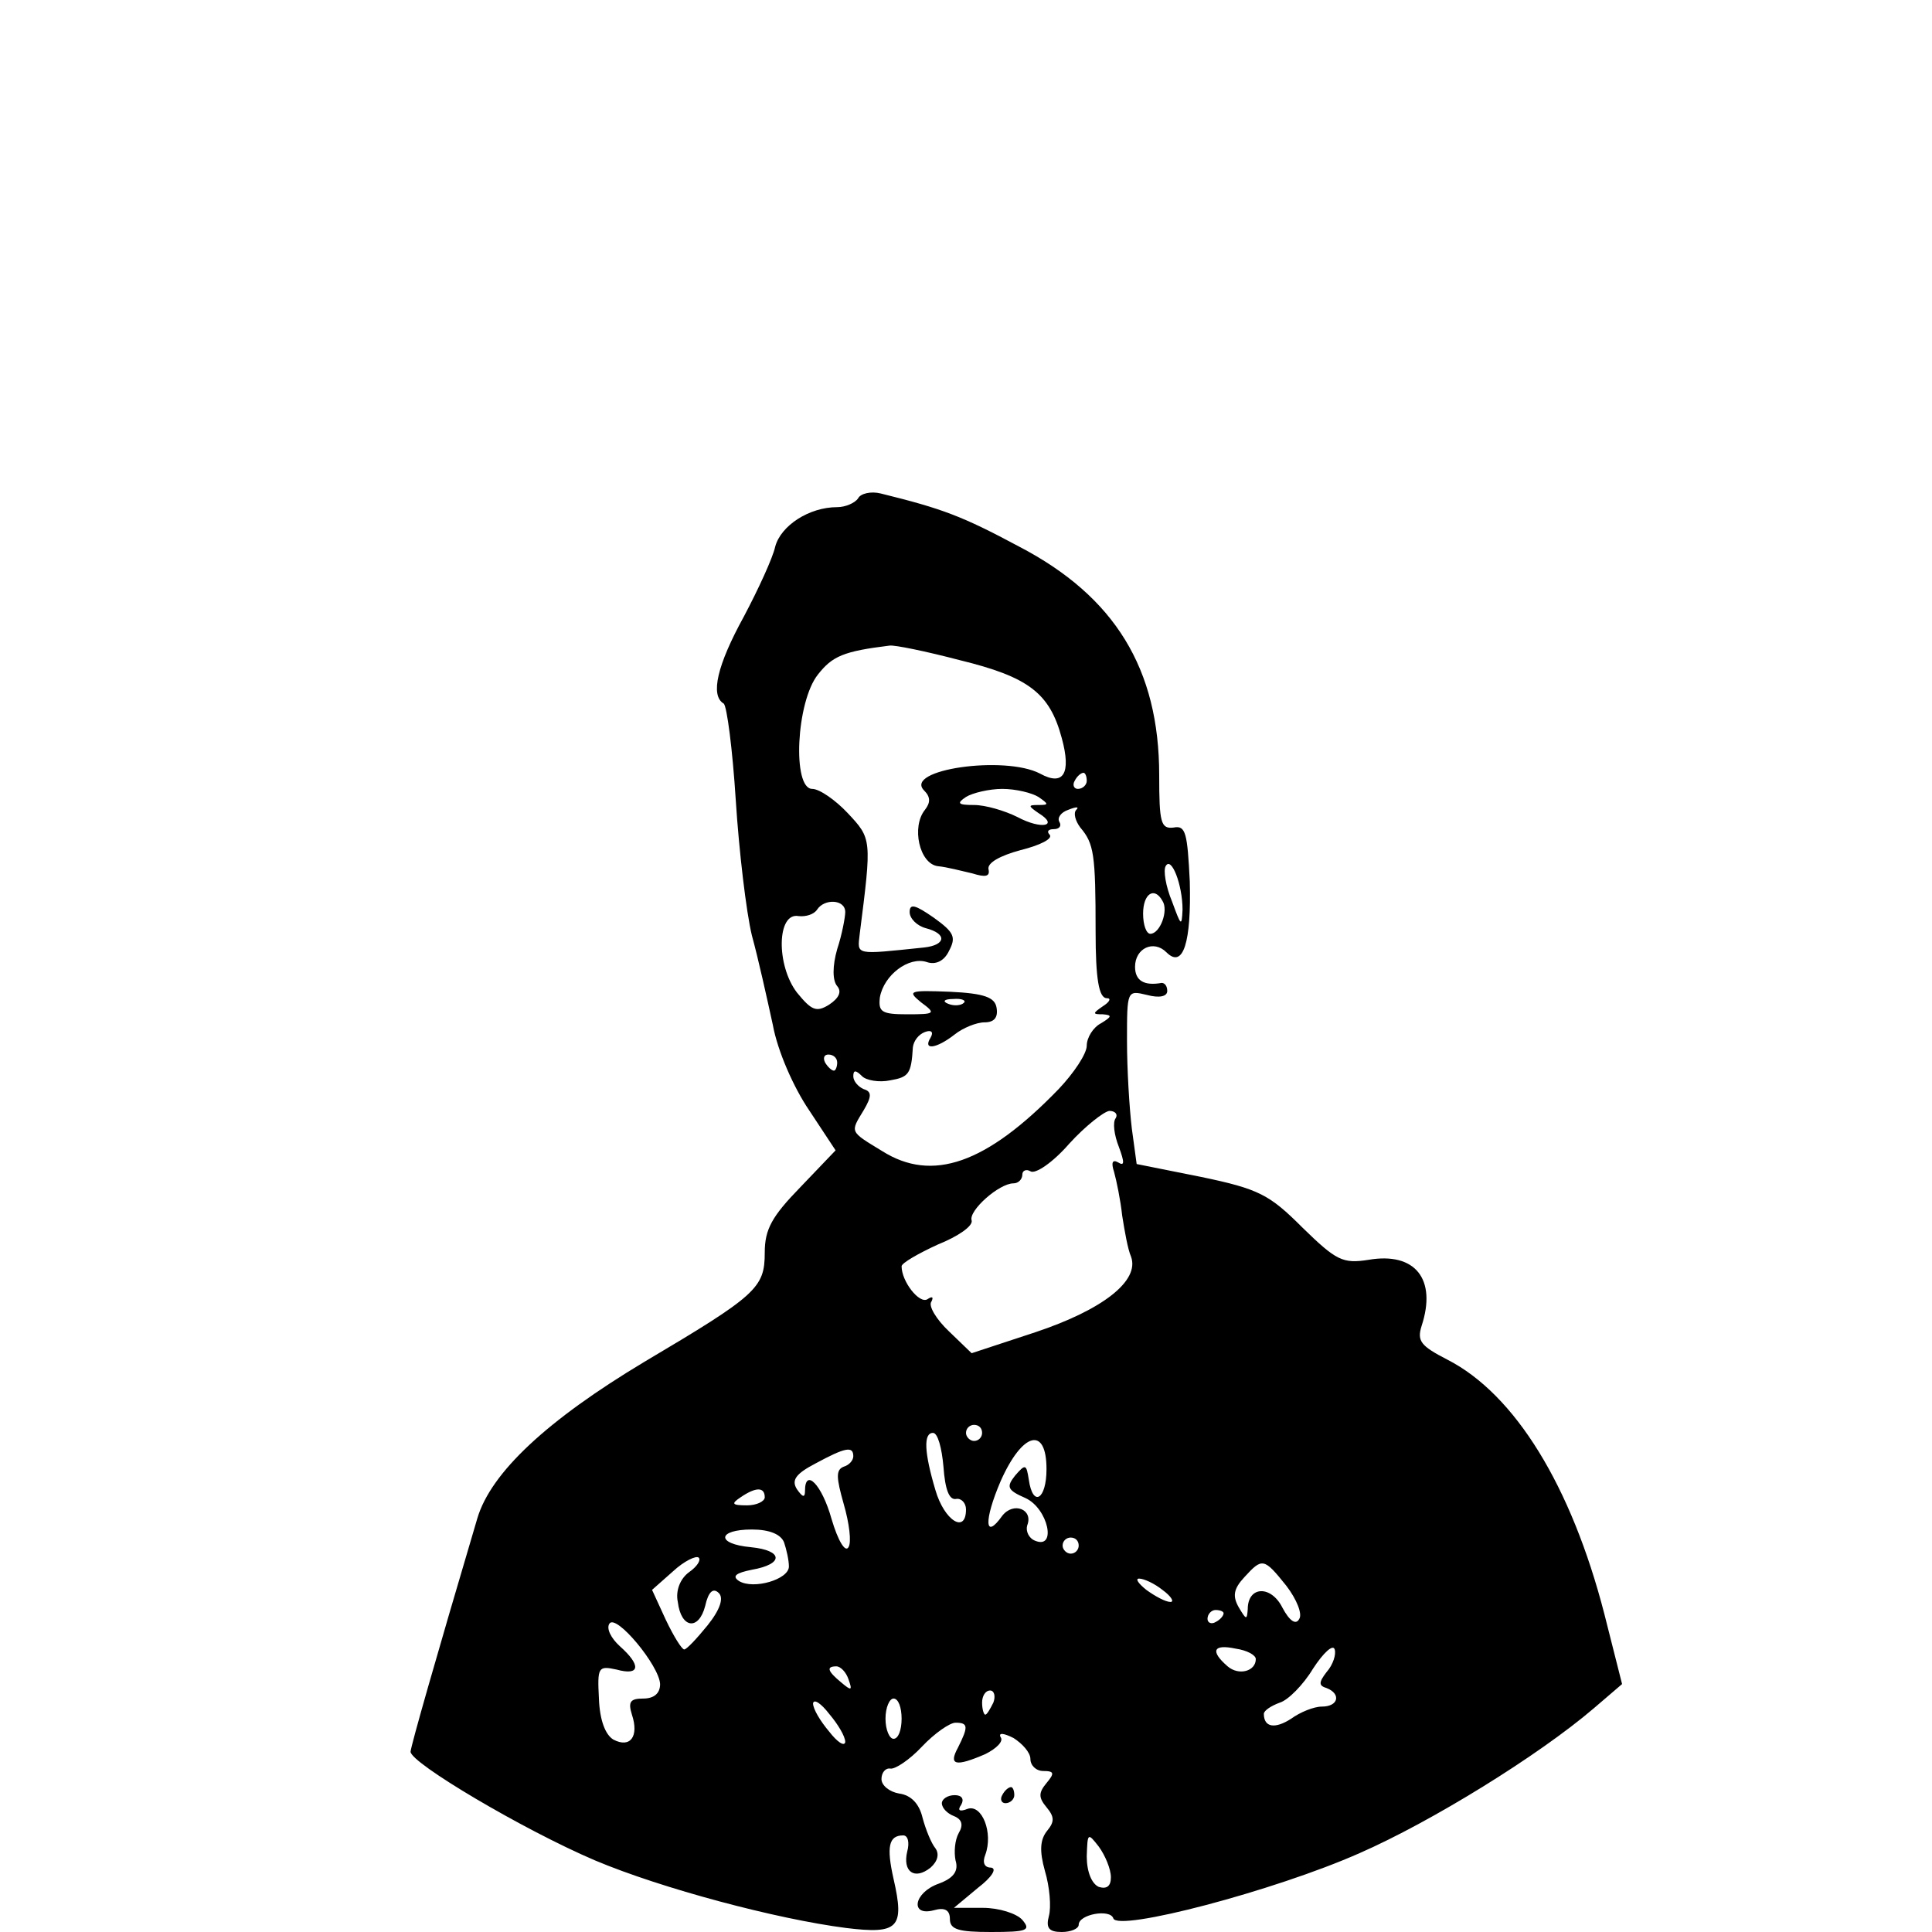
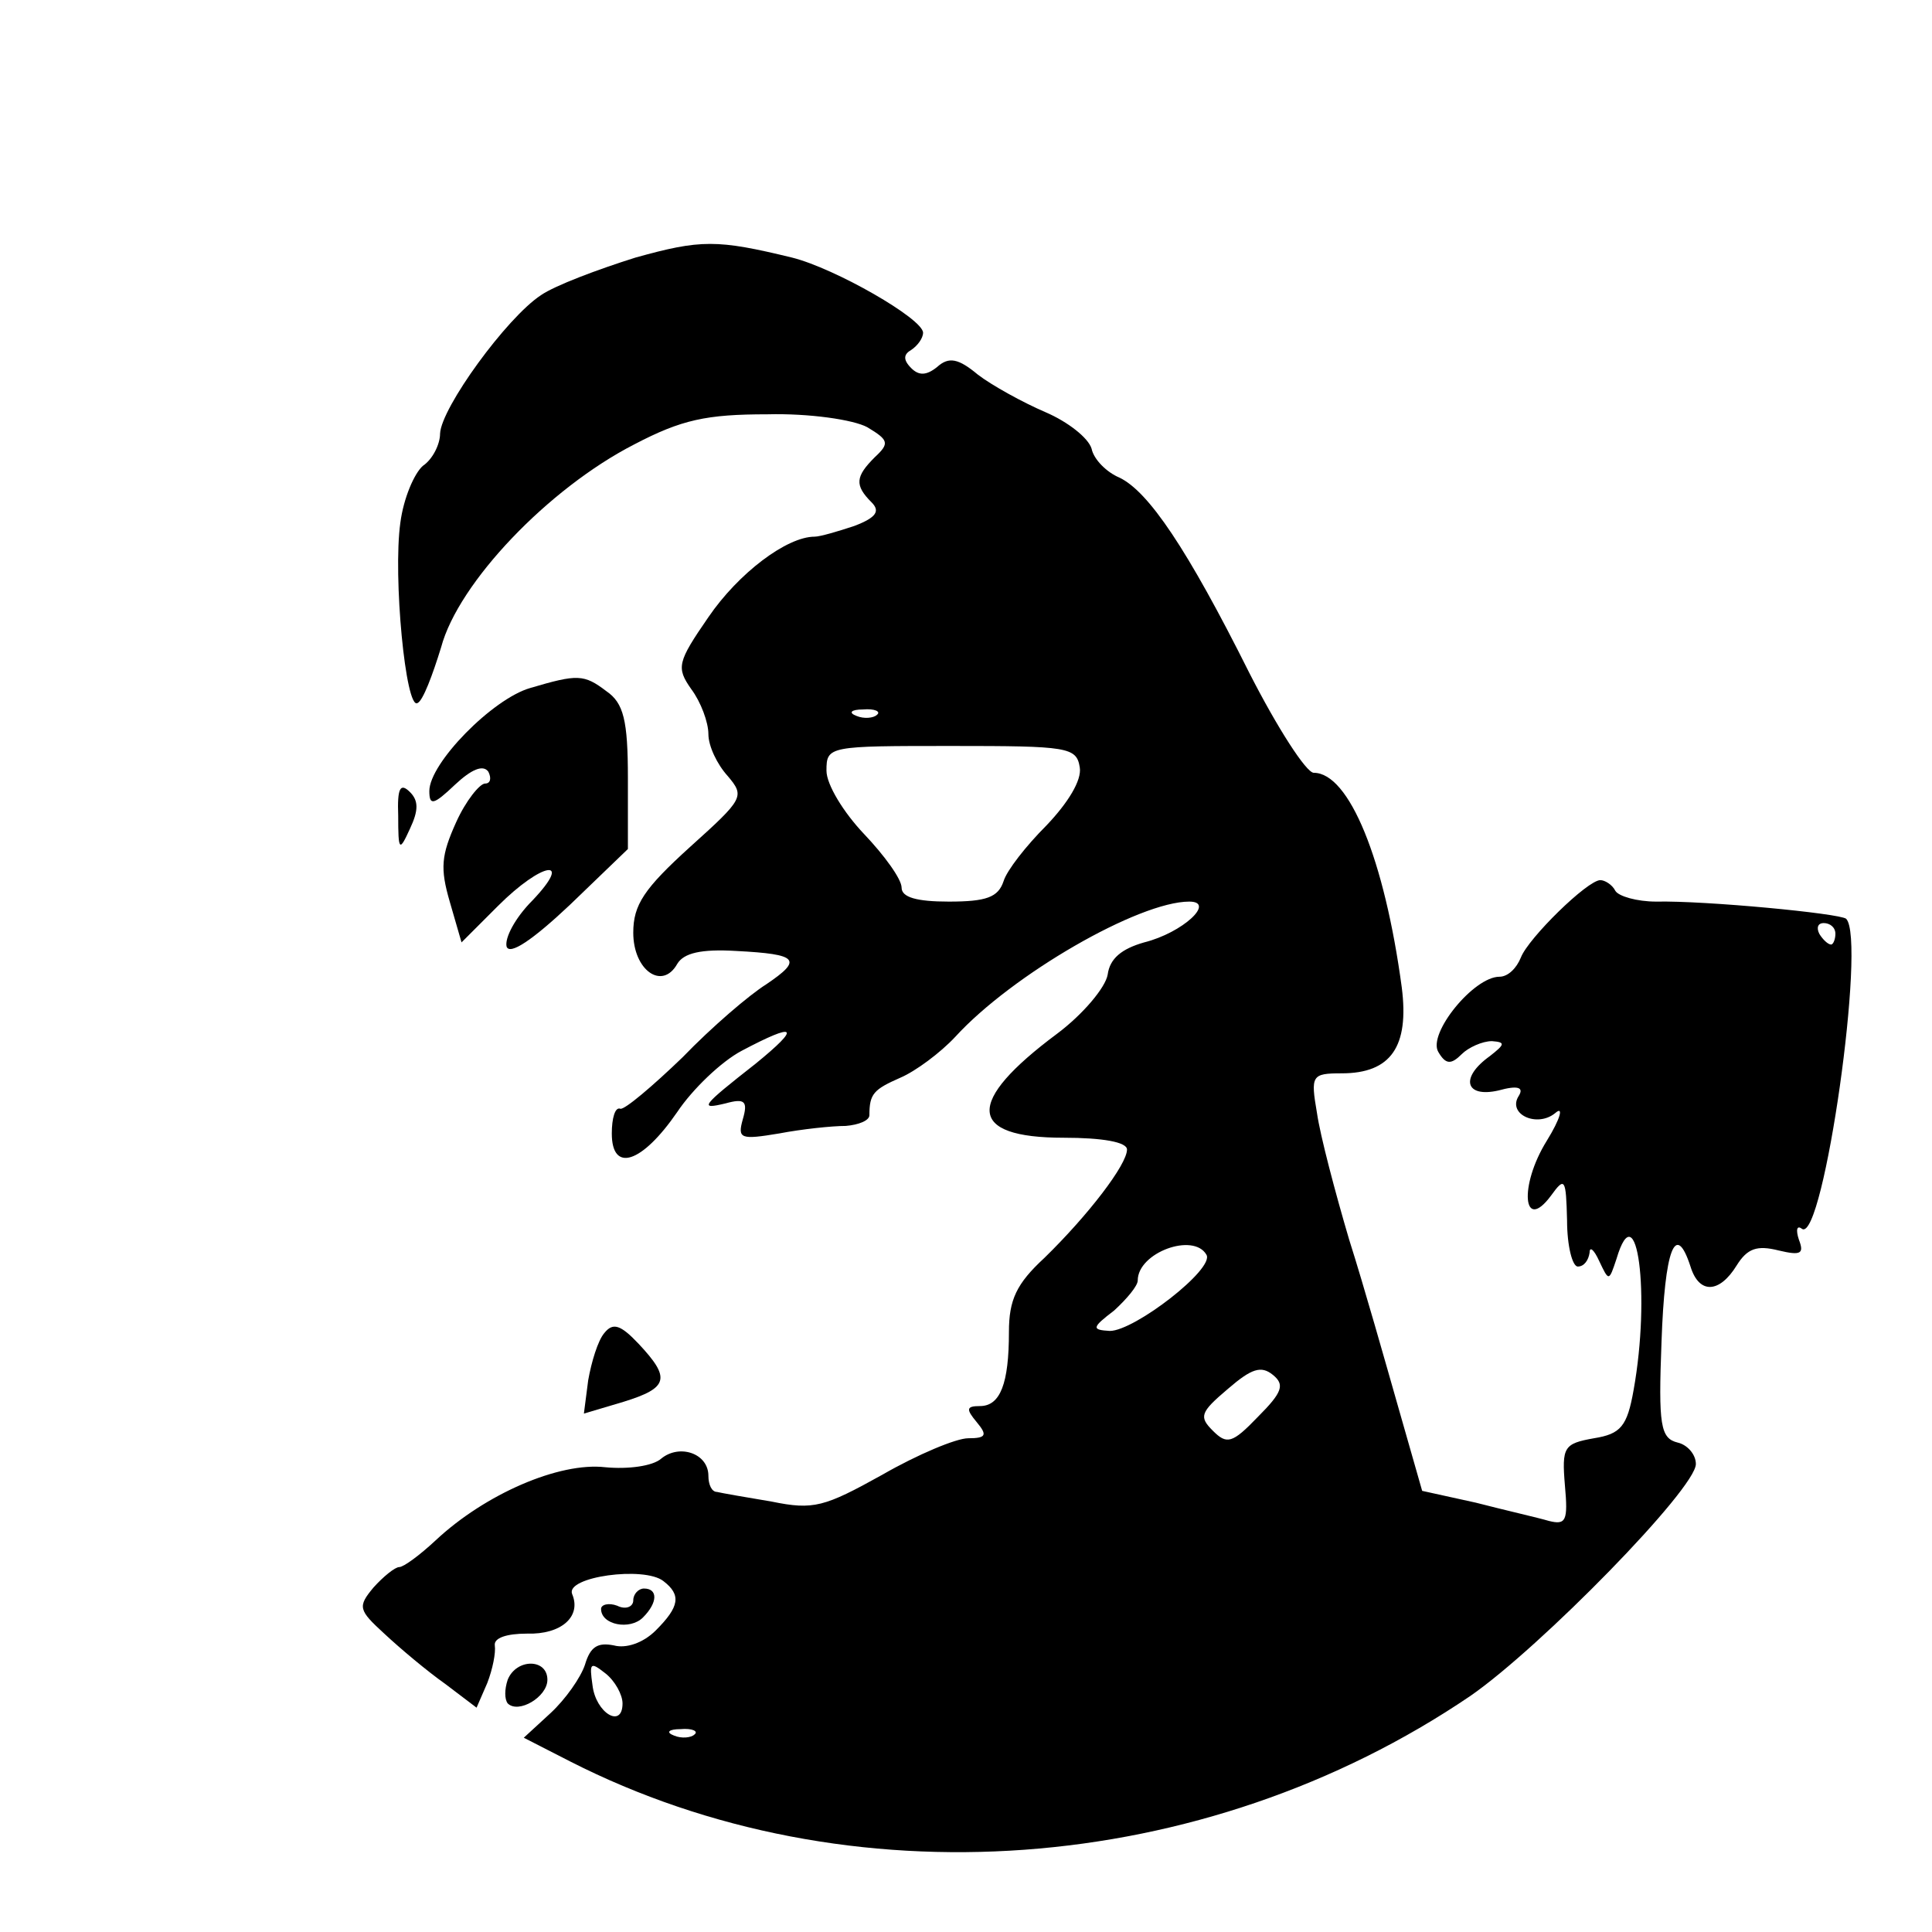
- <svg xmlns="http://www.w3.org/2000/svg" version="1.0" width="240pt" height="240pt" viewBox="0 0 240 240" preserveAspectRatio="xMidYMid meet">
-   <g transform="translate(0,240) scale(0.1,-0.1)" fill="#000000" stroke="none">
-     <path d="M1066 1781 c-4 -6 -16 -11 -26 -11 -35 0 -70 -23 -77 -49 -3 -14 -21 -53 -39 -87 -33 -60 -42 -98 -25 -108 4 -3 11 -57 15 -120 4 -63 13 -139 20 -168 8 -29 19 -79 26 -111 6 -33 26 -78 45 -106 l33 -50 -44 -46 c-35 -36 -44 -52 -44 -81 0 -44 -10 -53 -150 -136 -120 -72 -190 -137 -207 -194 -53 -179 -82 -281 -83 -290 0 -14 140 -97 229 -135 83 -35 226 -73 312 -84 65 -8 73 0 59 61 -9 40 -6 54 12 54 6 0 8 -9 5 -20 -6 -25 9 -36 29 -20 9 8 11 17 6 24 -5 6 -12 23 -16 38 -4 17 -14 28 -29 30 -12 2 -22 10 -22 18 0 8 5 14 11 13 6 -1 24 11 39 27 16 17 35 30 42 30 16 0 16 -5 3 -31 -12 -22 -3 -24 34 -8 14 7 23 16 19 21 -3 6 4 5 16 -1 11 -7 21 -18 21 -26 0 -8 7 -15 16 -15 14 0 14 -3 4 -15 -10 -12 -10 -18 0 -30 10 -12 10 -18 1 -29 -9 -11 -10 -25 -3 -50 6 -20 8 -45 5 -56 -4 -15 0 -20 16 -20 11 0 21 4 21 9 0 13 39 20 43 8 5 -17 200 34 306 81 89 39 222 121 291 180 l35 30 -22 87 c-41 159 -111 273 -195 316 -33 17 -38 23 -32 42 19 58 -8 92 -66 82 -32 -5 -40 -1 -82 40 -41 41 -54 48 -126 63 l-80 16 -6 44 c-3 25 -6 73 -6 109 0 63 0 63 25 57 15 -4 25 -2 25 5 0 6 -3 10 -7 10 -22 -4 -33 3 -33 20 0 23 23 34 39 18 21 -21 31 13 29 88 -3 60 -5 70 -20 67 -16 -2 -18 6 -18 65 0 132 -55 222 -174 284 -71 38 -95 47 -172 66 -12 3 -25 0 -28 -6z m126 -201 c86 -21 112 -41 127 -97 12 -44 2 -60 -27 -44 -44 23 -170 5 -144 -21 8 -8 8 -15 1 -24 -17 -21 -7 -67 16 -70 11 -1 30 -6 43 -9 16 -5 22 -4 20 5 -2 8 14 17 40 24 24 6 40 14 36 19 -4 4 -2 7 5 7 7 0 10 4 7 9 -3 5 2 12 11 15 10 4 14 4 10 0 -4 -4 -1 -14 5 -22 17 -20 19 -33 19 -129 0 -59 4 -83 14 -83 6 0 3 -5 -5 -10 -13 -9 -13 -10 0 -10 12 -1 11 -3 -2 -11 -10 -5 -18 -18 -18 -28 0 -10 -16 -34 -35 -54 -90 -93 -157 -116 -219 -77 -41 25 -40 23 -23 51 10 17 10 23 0 26 -7 3 -13 10 -13 16 0 8 3 8 11 0 5 -5 21 -8 35 -5 23 4 26 8 28 41 1 8 7 16 15 19 8 3 11 0 7 -7 -10 -16 7 -14 30 4 10 8 27 15 37 15 12 0 17 6 15 18 -2 13 -15 18 -58 20 -51 2 -53 1 -36 -13 19 -14 18 -15 -17 -15 -32 0 -36 3 -34 21 5 28 36 51 58 44 11 -4 22 1 28 14 9 17 6 23 -19 41 -23 16 -30 18 -30 7 0 -8 9 -17 20 -20 27 -7 25 -21 -2 -24 -87 -9 -83 -10 -80 17 15 118 15 118 -15 150 -15 16 -35 30 -44 30 -25 0 -20 108 7 142 18 23 32 29 89 36 6 1 45 -7 87 -18z m158 -150 c0 -5 -5 -10 -11 -10 -5 0 -7 5 -4 10 3 6 8 10 11 10 2 0 4 -4 4 -10z m-60 -20 c13 -9 13 -10 0 -10 -13 0 -13 -1 0 -10 26 -16 4 -21 -26 -5 -16 8 -40 15 -54 15 -20 0 -22 2 -10 10 8 5 29 10 45 10 17 0 37 -5 45 -10z m179 -140 c-1 -22 -2 -20 -13 10 -8 19 -11 39 -8 44 7 13 21 -23 21 -54z m-25 11 c8 -12 -3 -41 -15 -41 -5 0 -9 11 -9 25 0 25 14 34 24 16z m-394 -14 c0 -6 -4 -28 -10 -46 -6 -21 -6 -39 0 -46 6 -7 2 -15 -10 -23 -16 -10 -22 -7 -40 15 -26 34 -25 100 2 95 9 -1 19 2 23 8 9 14 35 13 35 -3z m147 -113 c-3 -3 -12 -4 -19 -1 -8 3 -5 6 6 6 11 1 17 -2 13 -5z m-157 -74 c0 -5 -2 -10 -4 -10 -3 0 -8 5 -11 10 -3 6 -1 10 4 10 6 0 11 -4 11 -10z m346 -69 c-4 -5 -2 -21 4 -36 7 -19 7 -24 -1 -19 -7 4 -9 0 -5 -12 3 -11 8 -35 10 -54 3 -19 7 -42 11 -51 11 -30 -35 -66 -119 -94 l-79 -26 -28 27 c-16 15 -26 32 -22 37 3 6 1 7 -5 3 -10 -6 -32 22 -32 41 0 4 21 16 45 27 25 10 44 23 42 30 -4 12 34 46 52 46 6 0 11 5 11 11 0 5 5 7 10 4 6 -4 28 11 48 34 20 22 43 40 50 41 7 0 11 -4 8 -9z m-166 -391 c0 -5 -4 -10 -10 -10 -5 0 -10 5 -10 10 0 6 5 10 10 10 6 0 10 -4 10 -10z m-48 -42 c2 -28 7 -42 16 -40 6 1 12 -5 12 -13 0 -31 -27 -14 -38 24 -14 47 -15 71 -3 71 6 0 11 -19 13 -42z m128 -3 c0 -38 -17 -48 -22 -13 -3 19 -4 20 -17 5 -11 -14 -10 -18 13 -28 28 -13 39 -64 12 -53 -8 3 -12 12 -10 19 8 20 -17 30 -31 12 -22 -31 -23 -6 -2 43 27 61 57 69 57 15z m-240 16 c0 -5 -5 -11 -12 -13 -10 -4 -9 -14 0 -46 7 -24 10 -48 6 -54 -4 -7 -13 8 -21 35 -12 43 -33 64 -33 35 0 -9 -3 -8 -10 2 -7 11 -2 19 23 32 37 20 47 22 47 9z m-110 -51 c0 -5 -10 -10 -22 -10 -19 0 -20 2 -8 10 19 13 30 13 30 0z m24 -56 c3 -9 6 -22 6 -30 0 -16 -44 -29 -62 -18 -9 6 -4 10 16 14 40 7 39 24 -1 28 -44 4 -42 22 1 22 22 0 36 -6 40 -16z m366 -4 c0 -5 -4 -10 -10 -10 -5 0 -10 5 -10 10 0 6 5 10 10 10 6 0 10 -4 10 -10z m-484 -33 c-11 -8 -17 -23 -14 -37 4 -33 26 -36 34 -5 4 18 10 23 17 16 6 -6 2 -20 -14 -40 -13 -16 -26 -30 -29 -30 -3 0 -13 16 -23 37 l-17 37 26 23 c14 13 29 20 32 17 3 -3 -2 -11 -12 -18z m742 -17 c13 -17 20 -35 16 -41 -4 -8 -12 -3 -21 14 -14 28 -43 27 -43 -2 -1 -14 -2 -13 -11 2 -8 14 -7 23 7 38 22 24 24 24 52 -11z m-154 -5 c11 -8 15 -15 10 -15 -6 0 -19 7 -30 15 -10 8 -14 14 -9 14 6 0 19 -6 29 -14z m76 -29 c0 -3 -4 -8 -10 -11 -5 -3 -10 -1 -10 4 0 6 5 11 10 11 6 0 10 -2 10 -4z m-700 -88 c0 -12 -8 -18 -21 -18 -16 0 -19 -4 -14 -20 9 -27 -2 -42 -23 -31 -10 6 -17 24 -18 51 -2 39 -1 41 22 36 29 -8 31 5 4 29 -11 10 -17 22 -13 28 8 13 62 -52 63 -75z m740 31 c0 -15 -21 -21 -35 -9 -22 19 -18 28 10 22 14 -2 25 -8 25 -13z m88 -16 c-10 -13 -10 -17 0 -20 18 -7 15 -23 -6 -23 -10 0 -27 -7 -38 -15 -20 -13 -34 -11 -34 6 0 4 9 10 20 14 10 3 29 22 41 42 13 20 25 31 27 24 2 -6 -2 -19 -10 -28z m-594 -9 c5 -14 4 -15 -9 -4 -17 14 -19 20 -6 20 5 0 12 -7 15 -16z m180 -29 c-4 -8 -8 -15 -10 -15 -2 0 -4 7 -4 15 0 8 4 15 10 15 5 0 7 -7 4 -15z m-184 -49 c-1 -6 -10 0 -20 13 -11 13 -20 28 -20 35 1 6 10 0 20 -13 11 -13 20 -28 20 -35z m70 29 c0 -14 -4 -25 -10 -25 -5 0 -10 11 -10 25 0 14 5 25 10 25 6 0 10 -11 10 -25z m260 -197 c0 -11 -5 -15 -15 -12 -9 4 -15 19 -15 38 1 29 1 30 15 12 8 -11 15 -28 15 -38z" />
-     <path d="M1245 170 c-3 -5 -1 -10 4 -10 6 0 11 5 11 10 0 6 -2 10 -4 10 -3 0 -8 -4 -11 -10z" />
-     <path d="M1170 160 c0 -6 7 -13 15 -16 10 -4 12 -11 6 -21 -5 -9 -6 -24 -4 -34 4 -13 -2 -22 -21 -29 -31 -11 -36 -41 -6 -33 14 4 20 0 20 -11 0 -13 11 -16 51 -16 45 0 50 2 39 15 -7 8 -29 15 -49 15 l-36 0 30 25 c17 13 24 24 16 25 -8 0 -11 6 -7 16 10 27 -4 63 -22 57 -10 -4 -13 -2 -8 5 4 7 1 12 -8 12 -9 0 -16 -5 -16 -10z" />
+ <svg xmlns="http://www.w3.org/2000/svg" version="1.0" width="180pt" height="180pt" viewBox="0 0 180 180" preserveAspectRatio="xMidYMid meet">
+   <g transform="translate(0,180) scale(0.1,-0.1)" fill="#000000" stroke="none">
+     <path d="M592 1560 c-35 -11 -75 -26 -88 -35 -32 -21 -93 -105 -94 -129 0 -10 -7 -24 -16 -30 -8 -7 -18 -30 -21 -53 -7 -50 5 -175 16 -168 5 2 14 26 22 52 16 60 100 148 180 189 44 23 67 28 124 28 39 1 80 -5 93 -12 20 -12 21 -15 7 -28 -18 -18 -19 -26 -3 -42 8 -8 5 -14 -16 -22 -15 -5 -32 -10 -37 -10 -26 0 -71 -34 -99 -75 -29 -42 -30 -47 -16 -67 9 -12 16 -31 16 -42 0 -11 8 -28 18 -39 16 -19 15 -21 -35 -66 -43 -39 -53 -54 -53 -80 0 -35 27 -54 41 -29 6 10 22 14 55 12 58 -3 62 -8 28 -31 -16 -10 -51 -40 -78 -68 -28 -27 -54 -49 -58 -48 -5 2 -8 -9 -8 -23 0 -37 28 -28 61 20 14 21 41 47 60 57 51 27 56 23 13 -12 -51 -40 -53 -43 -28 -37 18 5 21 2 16 -15 -5 -18 -2 -19 34 -13 21 4 49 7 62 7 12 1 22 5 22 10 0 20 4 24 29 35 14 6 37 23 51 38 53 58 171 126 218 126 25 0 -6 -29 -42 -38 -21 -6 -32 -15 -34 -30 -2 -12 -23 -37 -47 -55 -86 -64 -84 -97 6 -97 36 0 59 -4 59 -11 0 -14 -36 -61 -77 -101 -26 -24 -33 -39 -33 -69 0 -48 -8 -69 -27 -69 -13 0 -13 -3 -3 -15 10 -12 9 -15 -8 -15 -11 0 -47 -15 -80 -34 -54 -30 -64 -33 -103 -25 -24 4 -47 8 -51 9 -5 0 -8 7 -8 15 0 21 -27 30 -44 16 -8 -7 -31 -10 -52 -8 -43 5 -112 -25 -158 -68 -15 -14 -30 -25 -34 -25 -4 0 -15 -9 -24 -19 -15 -18 -14 -21 10 -43 15 -14 40 -35 57 -47 l29 -22 10 23 c5 13 8 28 7 35 -1 7 11 11 30 11 32 -1 51 16 42 37 -6 16 67 26 85 12 17 -13 15 -24 -7 -46 -12 -12 -28 -17 -39 -14 -15 3 -22 -1 -27 -18 -4 -12 -18 -32 -32 -45 l-25 -23 43 -22 c259 -132 590 -108 839 61 65 45 210 193 210 216 0 9 -8 18 -17 20 -16 4 -18 16 -15 94 3 86 13 113 27 70 8 -26 27 -25 43 1 10 16 19 19 39 14 21 -5 24 -3 19 10 -3 9 -2 14 3 10 20 -12 60 270 41 289 -6 5 -131 17 -177 16 -18 0 -35 5 -38 10 -3 6 -10 10 -14 10 -12 0 -67 -54 -74 -72 -4 -10 -12 -18 -20 -18 -24 0 -67 -53 -57 -70 7 -12 12 -12 22 -2 6 6 19 12 28 12 13 -1 12 -3 -2 -14 -28 -20 -23 -39 8 -32 18 5 24 3 19 -5 -11 -17 17 -30 34 -16 8 7 5 -5 -8 -26 -26 -42 -22 -86 4 -51 13 18 14 16 15 -23 0 -24 5 -43 10 -43 6 0 10 6 11 13 0 6 4 3 9 -8 9 -19 9 -19 16 2 19 64 32 -33 16 -122 -6 -34 -12 -41 -37 -45 -28 -5 -30 -8 -27 -44 3 -33 1 -37 -15 -33 -10 3 -41 10 -68 17 l-50 11 -22 77 c-12 42 -32 113 -46 157 -13 44 -27 97 -30 118 -6 35 -5 37 23 37 46 0 63 25 56 80 -16 119 -49 200 -82 200 -7 0 -34 42 -60 93 -58 116 -94 169 -121 182 -12 5 -24 17 -26 27 -3 10 -22 25 -43 34 -21 9 -50 25 -63 35 -18 15 -27 17 -38 7 -10 -8 -17 -8 -24 -1 -8 8 -7 13 0 17 6 4 11 11 11 16 0 13 -82 60 -122 70 -70 17 -85 17 -146 0z m225 -426 c-3 -3 -12 -4 -19 -1 -8 3 -5 6 6 6 11 1 17 -2 13 -5z m189 -49 c2 -12 -11 -33 -31 -54 -19 -19 -37 -42 -40 -52 -5 -15 -16 -19 -51 -19 -30 0 -44 4 -44 13 0 8 -16 30 -35 50 -19 20 -35 46 -35 59 0 23 2 23 117 23 108 0 116 -1 119 -20z m704 -155 c0 -5 -2 -10 -4 -10 -3 0 -8 5 -11 10 -3 6 -1 10 4 10 6 0 11 -4 11 -10z m-586 -299 c8 -13 -67 -71 -90 -71 -17 1 -17 3 4 19 12 11 22 23 22 28 0 26 52 45 64 24z m48 -151 c-24 -25 -29 -26 -42 -13 -13 13 -12 17 14 39 22 19 31 22 42 13 11 -9 9 -16 -14 -39z m-592 -267 c0 -24 -25 -9 -28 17 -3 21 -2 22 12 11 9 -7 16 -20 16 -28z m67 -29 c-3 -3 -12 -4 -19 -1 -8 3 -5 6 6 6 11 1 17 -2 13 -5z" />
+     <path d="M494 1159 c-35 -10 -94 -70 -94 -96 0 -14 4 -13 24 6 15 14 26 19 31 12 3 -6 2 -11 -3 -11 -5 0 -18 -16 -27 -36 -14 -31 -15 -43 -6 -74 l11 -38 34 34 c41 41 71 46 32 5 -16 -16 -26 -35 -24 -43 3 -8 24 6 59 39 l54 52 0 66 c0 54 -4 70 -20 81 -21 16 -27 16 -71 3z" />
+     <path d="M371 1040 c0 -33 1 -34 11 -12 8 17 8 26 0 34 -9 9 -12 4 -11 -22z" />
+     <path d="M563 558 c-6 -7 -12 -27 -15 -44 l-4 -31 37 11 c42 13 44 22 14 54 -17 18 -24 20 -32 10z" />
+     <path d="M590 309 c0 -6 -7 -9 -15 -5 -8 3 -15 1 -15 -3 0 -15 27 -20 39 -8 14 14 14 27 1 27 -5 0 -10 -5 -10 -11z" />
+     <path d="M473 235 c-3 -9 -3 -18 0 -22 10 -10 37 6 37 22 0 20 -29 20 -37 0z" />
  </g>
</svg>
